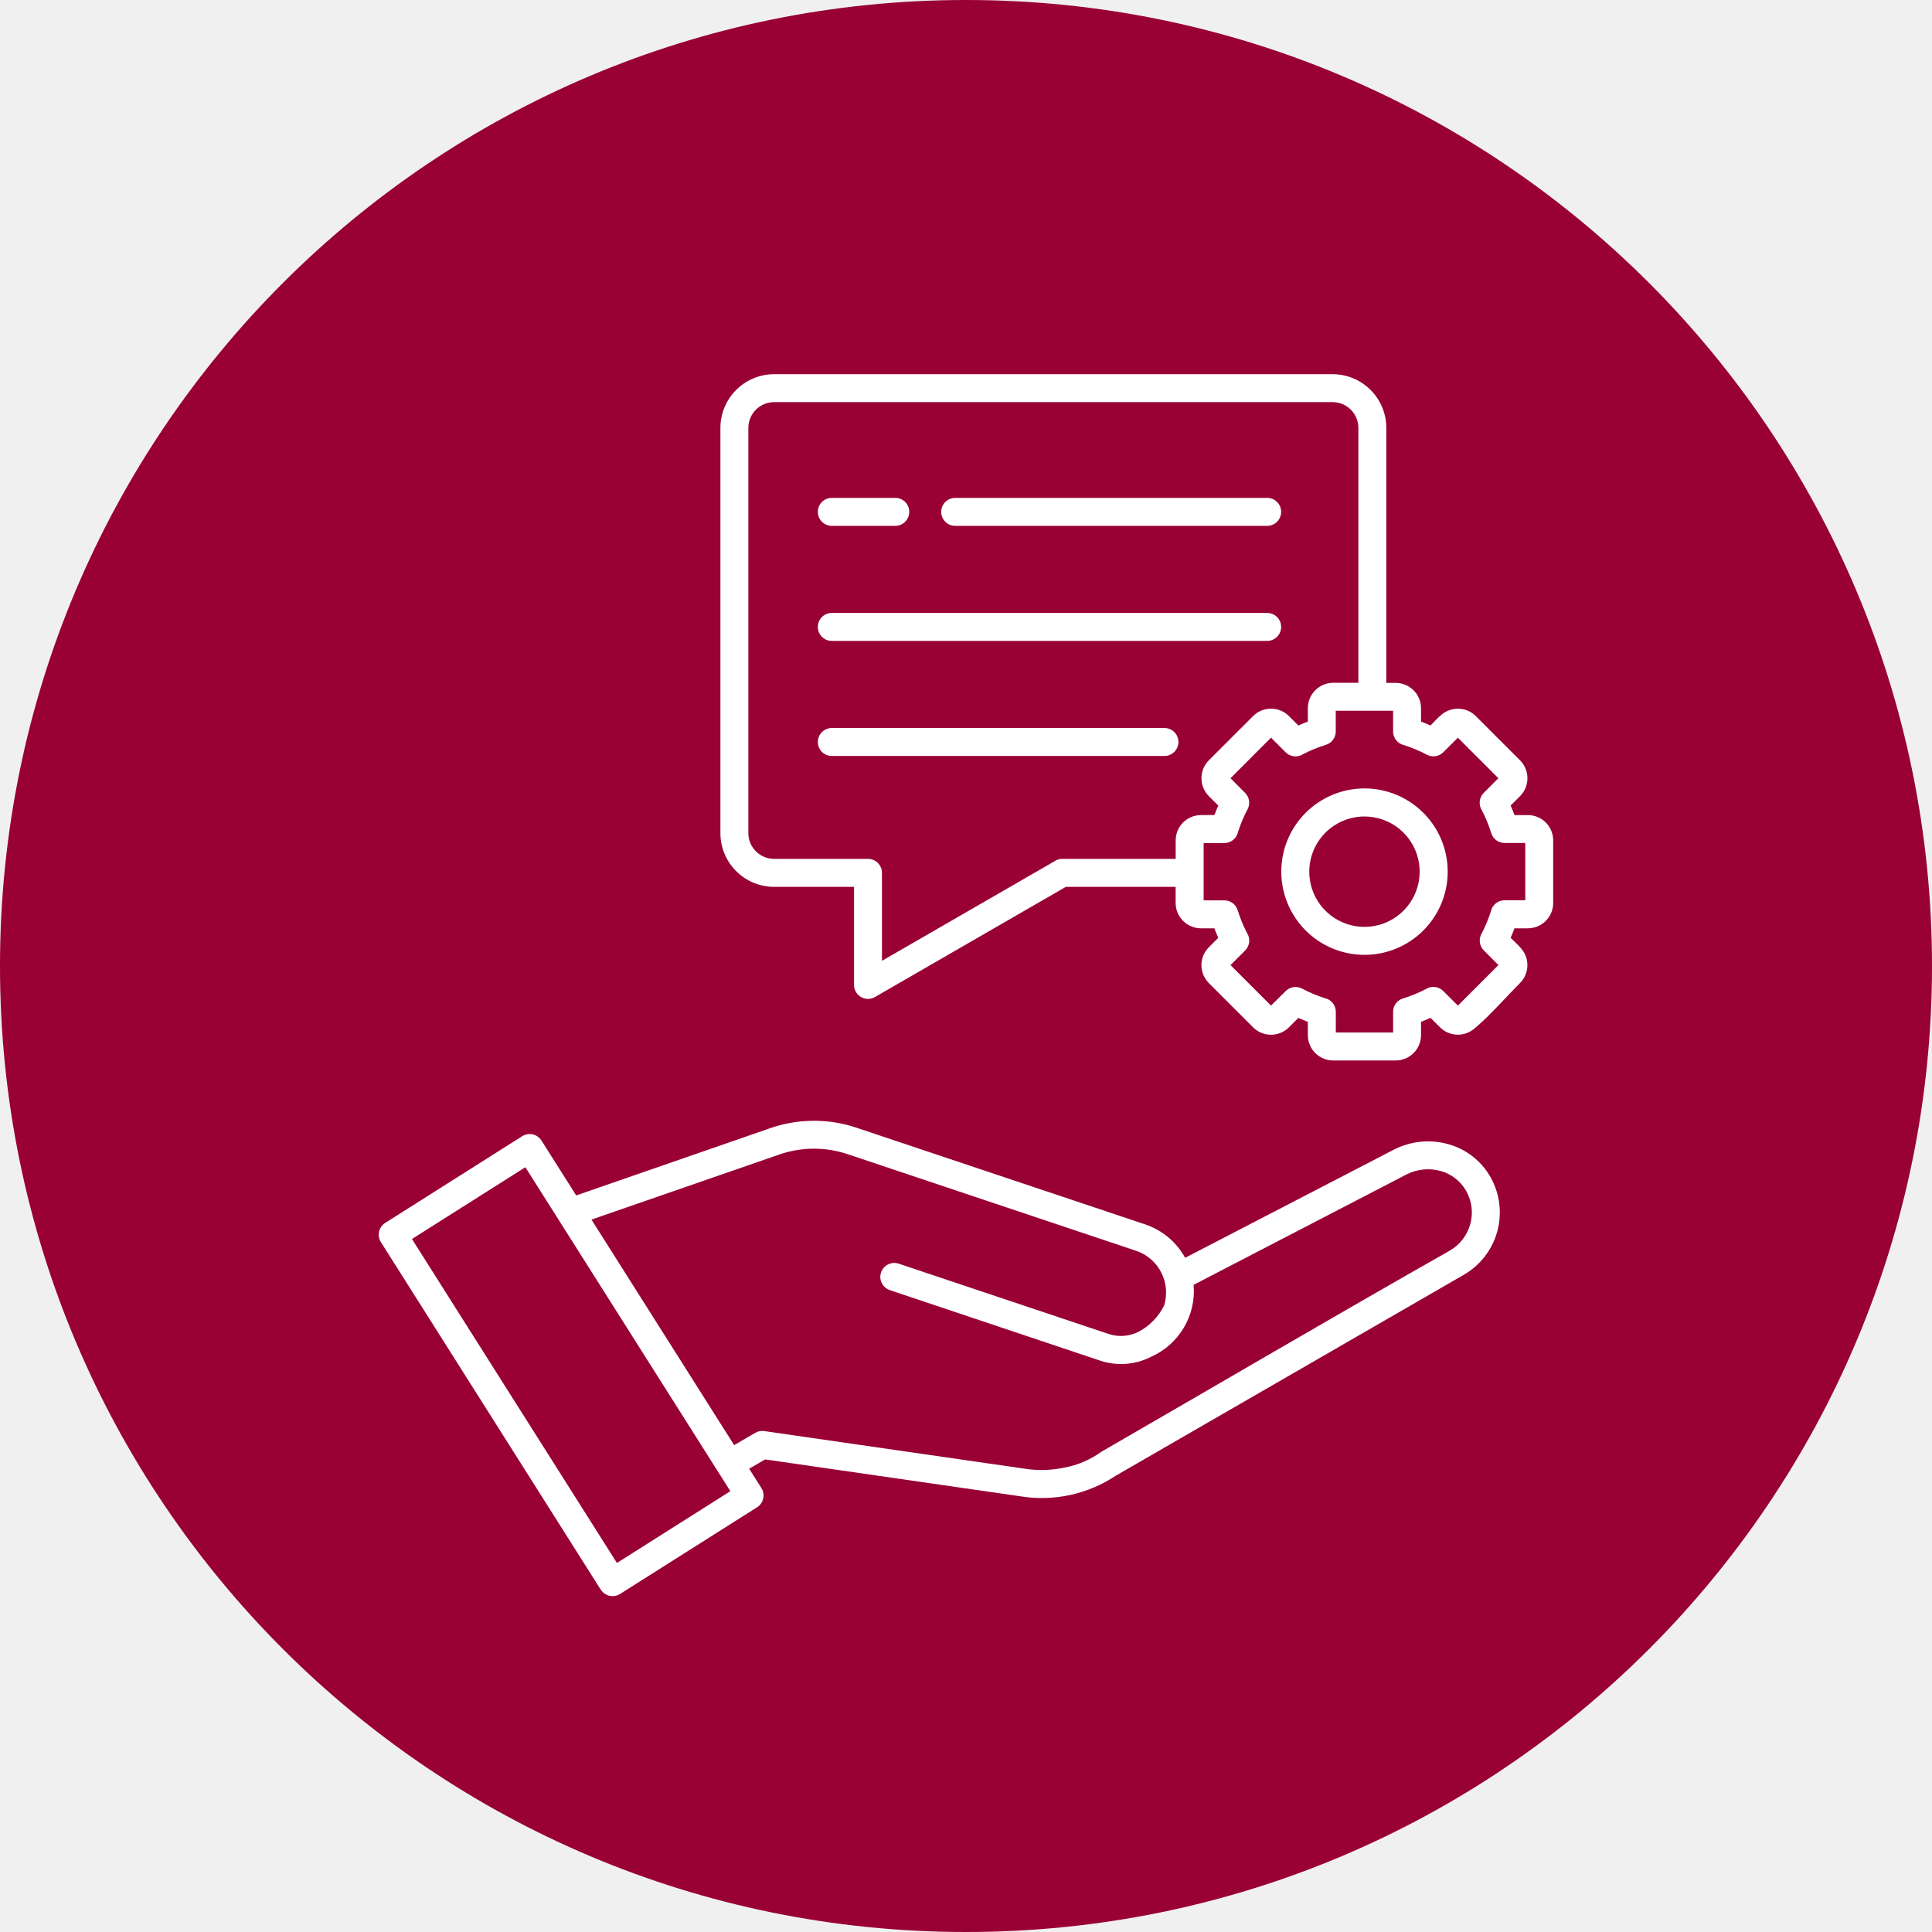
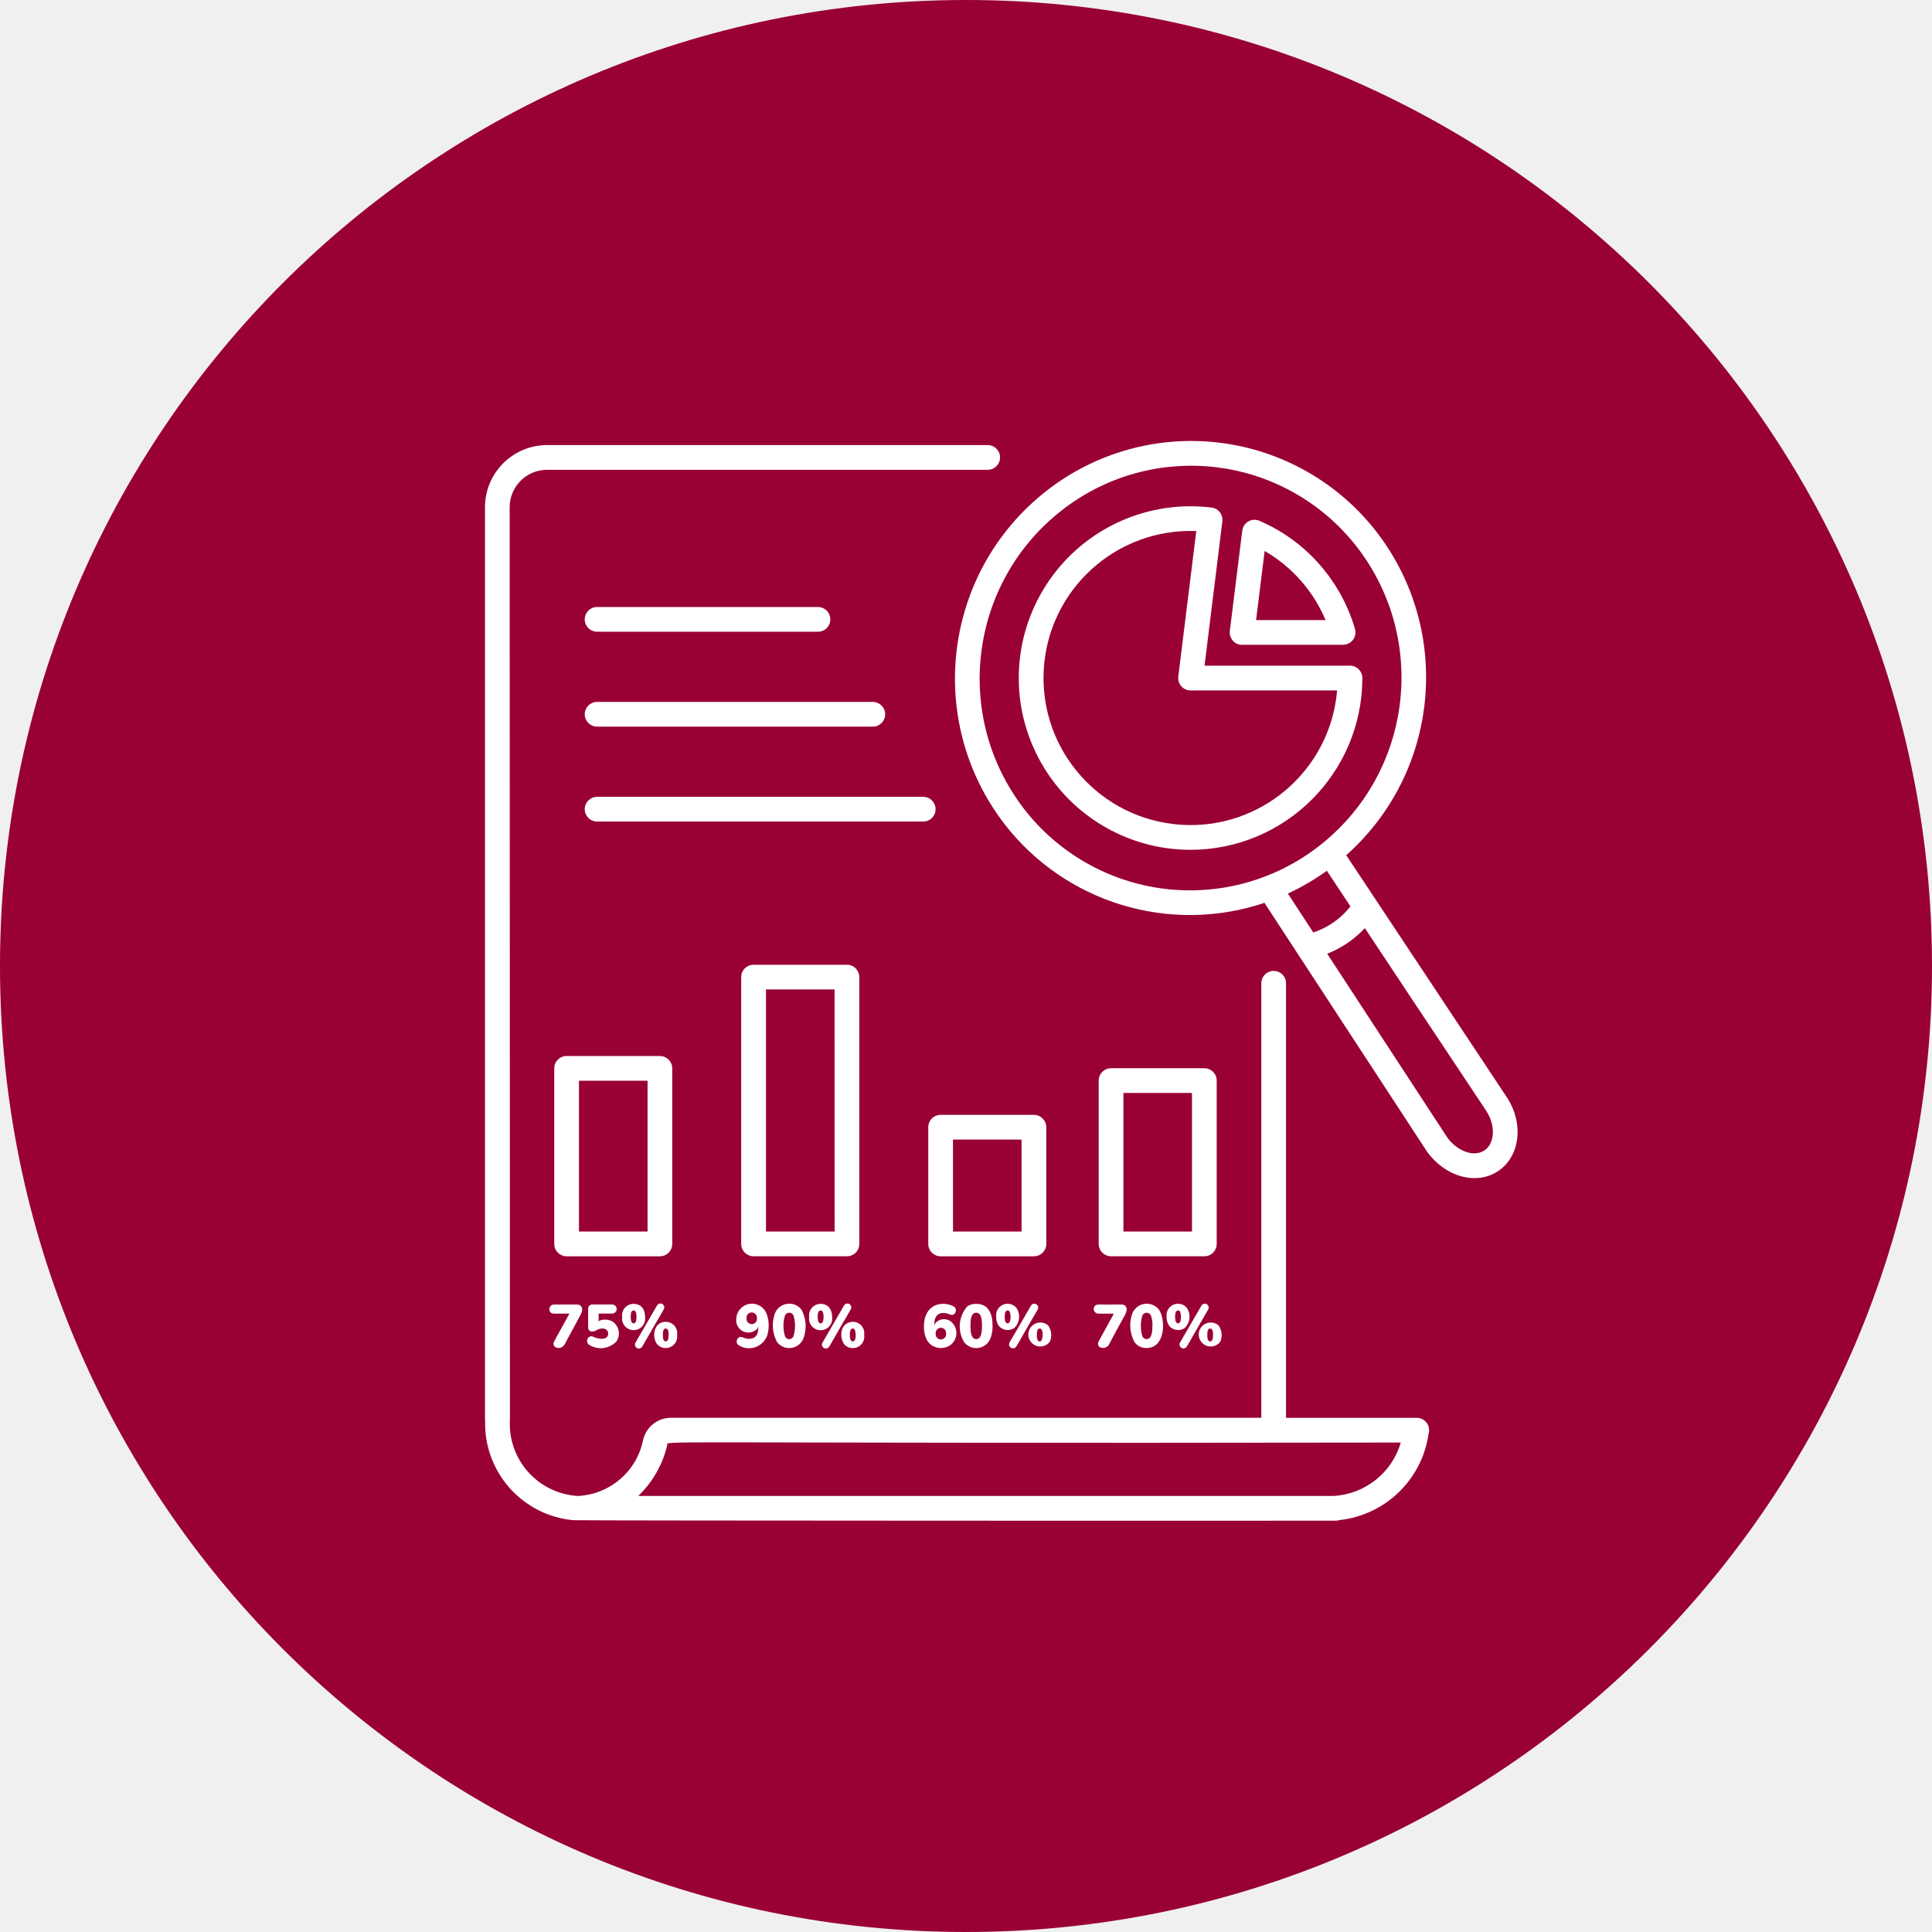
<svg xmlns="http://www.w3.org/2000/svg" width="137" height="137" viewBox="0 0 137 137">
-   <g id="_selected_3" data-name=" selected 3" transform="translate(-13739.5 -4561.914)">
-     <g id="Group_1091" data-name="Group 1091" transform="translate(13302.5 74.914)">
+   <g id="Group_1108" data-name="Group 1108" transform="translate(-15854.5 -4415.264)">
+     <g id="Group_1102" data-name="Group 1102" transform="translate(15417.5 -71.736)">
      <circle id="Ellipse_41" data-name="Ellipse 41" cx="68.5" cy="68.5" r="68.5" transform="translate(574 4487) rotate(90)" fill="#903" />
    </g>
-     <path id="chat_11152547" d="M106.182,57.036a3.914,3.914,0,1,0,1.146,2.767A3.914,3.914,0,0,0,106.182,57.036ZM103.415,53.9a5.9,5.9,0,1,1-4.17,1.728,5.9,5.9,0,0,1,4.17-1.728Zm-.432-7.49h-1.79A1.8,1.8,0,0,0,99.4,48.209v.95q-.173.065-.339.134t-.333.145l-.672-.672a1.8,1.8,0,0,0-2.537,0l-3.141,3.141a1.8,1.8,0,0,0,0,2.537l.672.672q-.076.167-.145.333t-.133.339h-.95a1.8,1.8,0,0,0-1.794,1.794v1.313H81.984a.988.988,0,0,0-.575.183L69.2,66.124V59.887a.992.992,0,0,0-.992-.992H61.544a1.827,1.827,0,0,1-1.819-1.819V28.326a1.827,1.827,0,0,1,1.819-1.819h39.62a1.827,1.827,0,0,1,1.819,1.819V46.416Zm-1.6,1.984h4.062v1.467a.992.992,0,0,0,.786.971q.379.119.777.285.445.184.829.39A.989.989,0,0,0,109,51.338l1.04-1.035,2.872,2.872-1.038,1.038a.992.992,0,0,0-.131,1.241q.184.352.351.754.182.441.31.859a.989.989,0,0,0,.946.7l1.467,0v4.062h-1.467a.992.992,0,0,0-.971.787q-.119.378-.284.776-.184.445-.39.829a.989.989,0,0,0,.173,1.164l1.035,1.04L110.042,69.3,109,68.264a.992.992,0,0,0-1.241-.131q-.352.184-.754.35-.44.183-.859.31a.989.989,0,0,0-.7.946l0,1.467h-4.062V69.74a.992.992,0,0,0-.786-.971q-.378-.119-.776-.284-.444-.184-.829-.39a.989.989,0,0,0-1.164.173L96.788,69.3l-2.872-2.872,1.038-1.038a.992.992,0,0,0,.131-1.241q-.184-.352-.351-.754-.182-.441-.31-.859a.988.988,0,0,0-.946-.7l-1.467,0V57.773h1.467a.992.992,0,0,0,.971-.786q.119-.379.285-.777.185-.445.39-.829a.989.989,0,0,0-.173-1.164l-1.035-1.04L96.787,50.3l1.038,1.038a.992.992,0,0,0,1.241.131q.352-.184.754-.351.441-.182.859-.31a.988.988,0,0,0,.7-.946l0-1.467ZM90.027,60.878H82.241L68.7,68.694a.989.989,0,0,1-1.48-.856l0-6.959H61.544a3.812,3.812,0,0,1-3.8-3.8V28.326a3.812,3.812,0,0,1,3.8-3.8h39.62a3.812,3.812,0,0,1,3.8,3.8V46.416h.668a1.8,1.8,0,0,1,1.794,1.794v.95q.173.065.339.133t.333.145c.227-.227.513-.552.755-.746a1.8,1.8,0,0,1,2.454.075l3.141,3.141a1.8,1.8,0,0,1,0,2.537l-.672.672q.076.167.145.333t.133.339h.95a1.8,1.8,0,0,1,1.794,1.794v4.442a1.8,1.8,0,0,1-1.794,1.794h-.95q-.065.173-.133.338t-.145.334c.227.227.549.51.743.751a1.794,1.794,0,0,1-.073,2.455c-.921.922-2.268,2.447-3.219,3.215a1.794,1.794,0,0,1-2.455-.074l-.674-.67q-.167.076-.333.145t-.339.134v.95a1.8,1.8,0,0,1-1.794,1.794h-4.442A1.8,1.8,0,0,1,99.4,71.4v-.95q-.173-.065-.339-.133t-.333-.145l-.672.672a1.8,1.8,0,0,1-2.535,0L92.378,67.7a1.791,1.791,0,0,1,0-2.535l.67-.674q-.076-.167-.145-.333t-.134-.339h-.95a1.8,1.8,0,0,1-1.794-1.794V60.88ZM74.393,35.28H96.514a.992.992,0,1,0,0-1.984H74.393a.992.992,0,1,0,0,1.984Zm-8.749,0h4.5a.992.992,0,1,0,0-1.984h-4.5a.992.992,0,0,0,0,1.984Zm0,8.159h30.87a.992.992,0,1,0,0-1.984H65.644a.992.992,0,1,0,0,1.984Zm0,8.159H89.23a.992.992,0,1,0,0-1.984H65.644a.992.992,0,1,0,0,1.984ZM48.6,84.474l10.119,15.992,1.465-.854a.985.985,0,0,1,.666-.142l18.486,2.67a7.8,7.8,0,0,0,2.8-.08,6.451,6.451,0,0,0,2.62-1.122c8.226-4.749,16.44-9.573,24.7-14.259a3.118,3.118,0,0,0,1.174-4.233,3.008,3.008,0,0,0-1.831-1.424,3.355,3.355,0,0,0-2.437.269L91.3,89.1a5.108,5.108,0,0,1-3.009,5.1,4.7,4.7,0,0,1-3.661.262L69.759,89.475a.989.989,0,1,1,.628-1.876L85.26,92.58a2.762,2.762,0,0,0,2.149-.16,4.218,4.218,0,0,0,1.8-1.857,3.124,3.124,0,0,0-1.977-3.873L66.872,79.87a7.524,7.524,0,0,0-5.056.026Zm.657,26.239L33.668,86.07a.99.99,0,0,1,.31-1.364l9.714-6.147a.989.989,0,0,1,1.364.31l2.462,3.891,13.653-4.732a9.473,9.473,0,0,1,6.328-.034l20.362,6.819a5.068,5.068,0,0,1,2.837,2.37l14.764-7.65a5.328,5.328,0,0,1,3.871-.416,4.972,4.972,0,0,1,3.025,2.354,5.1,5.1,0,0,1-1.958,6.951L85.791,102.628a9.469,9.469,0,0,1-6.73,1.474l-18.146-2.622-1.132.66.868,1.371a.989.989,0,0,1-.31,1.364l-9.714,6.147a.989.989,0,0,1-1.364-.31ZM35.871,85.85l8.043-5.089L58.45,103.732l-8.044,5.09Z" transform="translate(13732.841 4563.923)" fill="#fff" fill-rule="evenodd" />
+     <g id="Voting_Analysis" transform="translate(15882.709 4441.787)">
+       <path id="Path_1608" data-name="Path 1608" d="M12.445,81.235c.187.035,53.008.046,53.9.032h.216a.839.839,0,0,0,.2-.039,7.166,7.166,0,0,0,6.329-6.113.877.877,0,0,0-.836-1.14H62.985V43.191a.877.877,0,1,0-1.753,0V73.974H19.38A2.024,2.024,0,0,0,17.4,75.516a4.953,4.953,0,0,1-4.64,4,5.122,5.122,0,0,1-4.81-5.423c0-.2-.018-64.494-.018-64.692a2.654,2.654,0,0,1,2.651-2.651H41.8a.877.877,0,1,0,0-1.753H10.582a4.409,4.409,0,0,0-4.4,4.4V74.09c0,.019.011.036.012.055a6.889,6.889,0,0,0,6.256,7.09ZM19.1,75.929c.094-.391-2.8-.112,52.023-.2a5.272,5.272,0,0,1-4.773,3.786h-49.3a7.269,7.269,0,0,0,2.05-3.584Z" transform="translate(0 0.041)" fill="#fff" />
+       <path id="Path_1609" data-name="Path 1609" d="M38.183,31.883A16.621,16.621,0,0,0,56.638,37.5L68.148,55.112c1.217,1.744,3.5,2.514,5.132,1.358,1.54-1.09,1.751-3.468.47-5.3L62.437,34.121a16.887,16.887,0,0,0,2.181-22.888A16.636,16.636,0,0,0,41.162,8.3a16.9,16.9,0,0,0-2.979,23.58Zm22.882,3.341,1.672,2.527A5.569,5.569,0,0,1,60.1,39.6l-1.8-2.76a16.825,16.825,0,0,0,2.766-1.618ZM72.312,52.169c.755,1.082.673,2.418-.1,2.9-.818.518-2.01-.075-2.616-.944L61.089,41.109a7.327,7.327,0,0,0,2.668-1.818c.667,1.019,6.415,9.66,8.556,12.878ZM42.242,9.684a14.882,14.882,0,0,1,20.987,2.621,15.14,15.14,0,0,1-2.671,21.127,14.882,14.882,0,0,1-20.987-2.621A15.138,15.138,0,0,1,42.242,9.684Z" transform="translate(4.816 0)" fill="#fff" />
+       <path id="Path_1610" data-name="Path 1610" d="M52.237,18.391H59.4a.877.877,0,0,0,.841-1.124A12.018,12.018,0,0,0,53.466,9.6a.877.877,0,0,0-1.217.7l-.882,7.114a.877.877,0,0,0,.87.985Zm1.6-6.65a10.256,10.256,0,0,1,4.319,4.9H53.229Z" transform="translate(7.632 0.806)" fill="#fff" />
+       <path id="Path_1611" data-name="Path 1611" d="M50.745,33.071A12.2,12.2,0,0,0,62.927,20.89a.877.877,0,0,0-.877-.877H51.737L53,9.779a.876.876,0,0,0-.762-.978,12.181,12.181,0,1,0-1.5,24.27Zm.405-22.6L49.875,20.782a.877.877,0,0,0,.87.985H61.137a10.428,10.428,0,1,1-9.987-11.3Z" transform="translate(5.47 0.668)" fill="#fff" />
+       <path id="Path_1612" data-name="Path 1612" d="M13.084,16.573H28.745a.877.877,0,1,0,0-1.753H13.084a.877.877,0,0,0,0,1.753Z" transform="translate(1.018 1.701)" fill="#fff" />
+       <path id="Path_1613" data-name="Path 1613" d="M13.084,22.331h19.61a.877.877,0,0,0,0-1.753H13.084a.877.877,0,0,0,0,1.753Z" transform="translate(1.018 2.673)" fill="#fff" />
+       <path id="Path_1614" data-name="Path 1614" d="M37.116,27.212a.877.877,0,0,0-.877-.877H13.084a.877.877,0,0,0,0,1.753H36.239A.877.877,0,0,0,37.116,27.212Z" transform="translate(1.018 3.646)" fill="#fff" />
+       <path id="Path_1615" data-name="Path 1615" d="M11.17,59.958c1.169-2.175,1.125-2.065,1.2-2.254.121-.3,0-.57-.329-.57H10.425a.331.331,0,0,0-.247.564c.146.136.324.06,1.331.081l-1.066,1.937c-.283.516.5.691.727.241Z" transform="translate(0.66 8.848)" fill="#fff" />
+       <path id="Path_1616" data-name="Path 1616" d="M12.828,59.428c-.387-.2-.654.388-.258.594a1.534,1.534,0,0,0,1.909-.295,1.025,1.025,0,0,0-.321-1.4,1.1,1.1,0,0,0-.874-.06.636.636,0,0,0-.09.061v-.554h.943a.321.321,0,1,0,0-.641H12.785a.3.3,0,0,0-.336.335v1.3c0,.244.232.389.6.189.33-.224.822-.151.822.246,0,.452-.634.423-1.041.224Z" transform="translate(1.047 8.848)" fill="#fff" />
+       <path id="Path_1617" data-name="Path 1617" d="M15.81,60.1c1.557-2.727,1.572-2.639,1.548-2.787a.277.277,0,0,0-.523-.088l-1.507,2.6A.279.279,0,1,0,15.81,60.1Z" transform="translate(1.538 8.838)" fill="#fff" />
+       <path id="Path_1618" data-name="Path 1618" d="M16.127,58.015c0-.534-.277-.921-.81-.921a.81.81,0,0,0-.814.921A.821.821,0,1,0,16.127,58.015Zm-.81-.452c.186,0,.2.266.2.452s-.017.46-.2.46-.207-.265-.207-.46S15.127,57.562,15.317,57.562Z" transform="translate(1.406 8.841)" fill="#fff" />
+       <path id="Path_1619" data-name="Path 1619" d="M18.075,59.109a.815.815,0,0,0-.814-.926c-.9,0-.977,1.146-.6,1.6a.819.819,0,0,0,1.41-.676Zm-.814-.452c.19,0,.207.262.207.452s-.018.46-.207.46-.2-.269-.2-.46S17.074,58.657,17.262,58.657Z" transform="translate(1.735 9.025)" fill="#fff" />
+       <path id="Path_1620" data-name="Path 1620" d="M22.914,59.219c-.166.419-.67.42-1.031.252-.387-.172-.6.41-.254.581a1.372,1.372,0,0,0,2-.749,2.415,2.415,0,0,0-.052-1.5,1.112,1.112,0,0,0-2.152.351.868.868,0,0,0,1.483.714.7.7,0,0,0,.075-.169v.079a1.205,1.205,0,0,1-.071.445Zm-.764-1.1a.373.373,0,1,1,.741,0A.373.373,0,1,1,22.15,58.115Z" transform="translate(2.576 8.84)" fill="#fff" />
+       <path id="Path_1621" data-name="Path 1621" d="M23.781,57.794a2.5,2.5,0,0,0,.165,2.019A1.086,1.086,0,0,0,25.83,59.5a2.486,2.486,0,0,0-.164-2.01,1.1,1.1,0,0,0-1.885.3Zm1.332.142a2.56,2.56,0,0,1,0,1.433.321.321,0,0,1-.615,0,2.559,2.559,0,0,1,0-1.433A.328.328,0,0,1,25.113,57.936Z" transform="translate(2.951 8.84)" fill="#fff" />
+       <path id="Path_1622" data-name="Path 1622" d="M27.472,58.015c0-.534-.277-.921-.81-.921a.81.81,0,0,0-.814.921A.822.822,0,1,0,27.472,58.015Zm-.923-.411a.161.161,0,0,1,.114-.041c.25,0,.218.558.179.721-.056.246-.259.235-.334.091S26.421,57.717,26.549,57.6Z" transform="translate(3.323 8.841)" fill="#fff" />
+       <path id="Path_1623" data-name="Path 1623" d="M27.155,60.1c1.56-2.733,1.572-2.64,1.548-2.787a.277.277,0,0,0-.523-.088l-1.507,2.6A.279.279,0,1,0,27.155,60.1Z" transform="translate(3.454 8.838)" fill="#fff" />
+       <path id="Path_1624" data-name="Path 1624" d="M29.42,59.11a.814.814,0,0,0-1.526-.495,1.209,1.209,0,0,0,.116,1.171.818.818,0,0,0,1.41-.676ZM28.5,58.7a.167.167,0,0,1,.262.058,1.258,1.258,0,0,1,.03.622c-.059.253-.263.228-.334.09S28.366,58.817,28.5,58.7Z" transform="translate(3.652 9.025)" fill="#fff" />
+       <path id="Path_1625" data-name="Path 1625" d="M34.056,60.223a1.056,1.056,0,0,0,.62-1.913.817.817,0,0,0-1.051.142.749.749,0,0,0-.077.173v-.08c0-.647.331-.882.861-.779.211.04.422.234.6,0a.361.361,0,0,0,.039-.357c-.066-.15-.36-.239-.486-.269-.928-.221-1.752.31-1.752,1.55,0,.886.38,1.536,1.248,1.536Zm.327-1.02a.373.373,0,1,1-.741,0A.373.373,0,1,1,34.384,59.2Z" transform="translate(4.498 8.841)" fill="#fff" />
+       <path id="Path_1626" data-name="Path 1626" d="M35.518,57.27a2.161,2.161,0,0,0-.226,2.542,1.086,1.086,0,0,0,1.883-.312,2.428,2.428,0,0,0,.134-.857c0-.862-.3-1.55-1.158-1.55a1.094,1.094,0,0,0-.633.177Zm1.041,1.373c0,.379-.03.951-.409.951s-.409-.571-.409-.951.028-.921.409-.921S36.559,58.262,36.559,58.643Z" transform="translate(4.866 8.841)" fill="#fff" />
+       <path id="Path_1627" data-name="Path 1627" d="M38.358,60.233c.158-.06.108-.108,1.644-2.731a.276.276,0,1,0-.478-.276c-1.535,2.685-1.574,2.618-1.55,2.785a.285.285,0,0,0,.383.222Z" transform="translate(5.37 8.838)" fill="#fff" />
+       <path id="Path_1628" data-name="Path 1628" d="M40.667,59.6a1.182,1.182,0,0,0-.118-1.16.851.851,0,1,0,.118,1.16Zm-.717-.94a.167.167,0,0,1,.153.1,1.03,1.03,0,0,1-.039.769.164.164,0,0,1-.265-.056.868.868,0,0,1-.052-.359C39.748,58.919,39.761,58.658,39.951,58.658Z" transform="translate(5.568 9.025)" fill="#fff" />
+       <path id="Path_1629" data-name="Path 1629" d="M38.442,58.834a1.1,1.1,0,0,0,.161-1.487.819.819,0,0,0-1.41.669,1.024,1.024,0,0,0,.214.677.838.838,0,0,0,1.035.14Zm-.549-1.229a.166.166,0,0,1,.262.058c.078.145.12.814-.149.814-.195,0-.207-.265-.207-.46C37.8,57.9,37.807,57.682,37.893,57.605Z" transform="translate(5.239 8.84)" fill="#fff" />
+       <path id="Path_1630" data-name="Path 1630" d="M44.2,59.958c1.087-2.1,1.244-2.153,1.244-2.492a.33.33,0,0,0-.37-.331c-1.542.023-1.715-.059-1.866.082a.33.33,0,0,0,.247.564h1.084l-1.066,1.937c-.291.531.507.669.727.241Z" transform="translate(6.239 8.848)" fill="#fff" />
+       <path id="Path_1631" data-name="Path 1631" d="M45.464,57.794a2.5,2.5,0,0,0,.165,2.019,1,1,0,0,0,.859.411c1.367,0,1.351-2.079.861-2.733A1.1,1.1,0,0,0,45.464,57.794Zm1.332.142a1.785,1.785,0,0,1,.1.708c0,.379-.03.951-.409.951a.327.327,0,0,1-.308-.226,2.56,2.56,0,0,1,0-1.433.328.328,0,0,1,.615,0Z" transform="translate(6.613 8.84)" fill="#fff" />
+       <path id="Path_1632" data-name="Path 1632" d="M48.7,60.233c.158-.06.1-.092,1.644-2.731a.276.276,0,1,0-.478-.276l-1.507,2.6a.28.28,0,0,0,.34.411Z" transform="translate(7.117 8.838)" fill="#fff" />
+       <path id="Path_1633" data-name="Path 1633" d="M48.781,58.834a1.1,1.1,0,0,0,.161-1.487.818.818,0,0,0-1.41.669,1.023,1.023,0,0,0,.214.677.838.838,0,0,0,1.035.14Zm-.549-1.229a.166.166,0,0,1,.262.058,1.258,1.258,0,0,1,.03.622c-.058.256-.264.227-.334.091S48.1,57.718,48.232,57.605Z" transform="translate(6.985 8.84)" fill="#fff" />
+       <path id="Path_1634" data-name="Path 1634" d="M51.006,59.6a1.182,1.182,0,0,0-.118-1.16.851.851,0,1,0,.118,1.16Zm-.717-.94c.19,0,.207.262.207.452s-.017.46-.207.46-.2-.27-.2-.46S50.1,58.658,50.29,58.658Z" transform="translate(7.314 9.024)" fill="#fff" />
+       <path id="Path_1635" data-name="Path 1635" d="M18.751,55.383V42.935a.877.877,0,0,0-.877-.877H11.26a.877.877,0,0,0-.877.877V55.383a.877.877,0,0,0,.877.877h6.615A.877.877,0,0,0,18.751,55.383ZM17,54.506H12.137V43.812H17Z" transform="translate(0.71 6.302)" fill="#fff" />
+       <path id="Path_1636" data-name="Path 1636" d="M51.779,55.257V43.676A.877.877,0,0,0,50.9,42.8H44.288a.877.877,0,0,0-.877.877V55.257a.877.877,0,0,0,.877.877H50.9A.877.877,0,0,0,51.779,55.257Zm-1.753-.877H45.165V44.552h4.861Z" transform="translate(6.289 6.427)" fill="#fff" />
+       <path id="Path_1637" data-name="Path 1637" d="M41.441,54.78V46.505a.877.877,0,0,0-.877-.877H33.949a.877.877,0,0,0-.877.877V54.78a.877.877,0,0,0,.877.877h6.615A.877.877,0,0,0,41.441,54.78ZM39.687,53.9H34.826V47.382h4.861Z" transform="translate(4.543 6.905)" fill="#fff" />
+       <path id="Path_1638" data-name="Path 1638" d="M30.1,56.318V37.4a.877.877,0,0,0-.877-.877H22.6a.877.877,0,0,0-.877.877V56.318a.877.877,0,0,0,.877.877h6.615A.877.877,0,0,0,30.1,56.318Zm-1.753-.877H23.481V38.274h4.861Z" transform="translate(2.627 5.366)" fill="#fff" />
+     </g>
  </g>
</svg>
